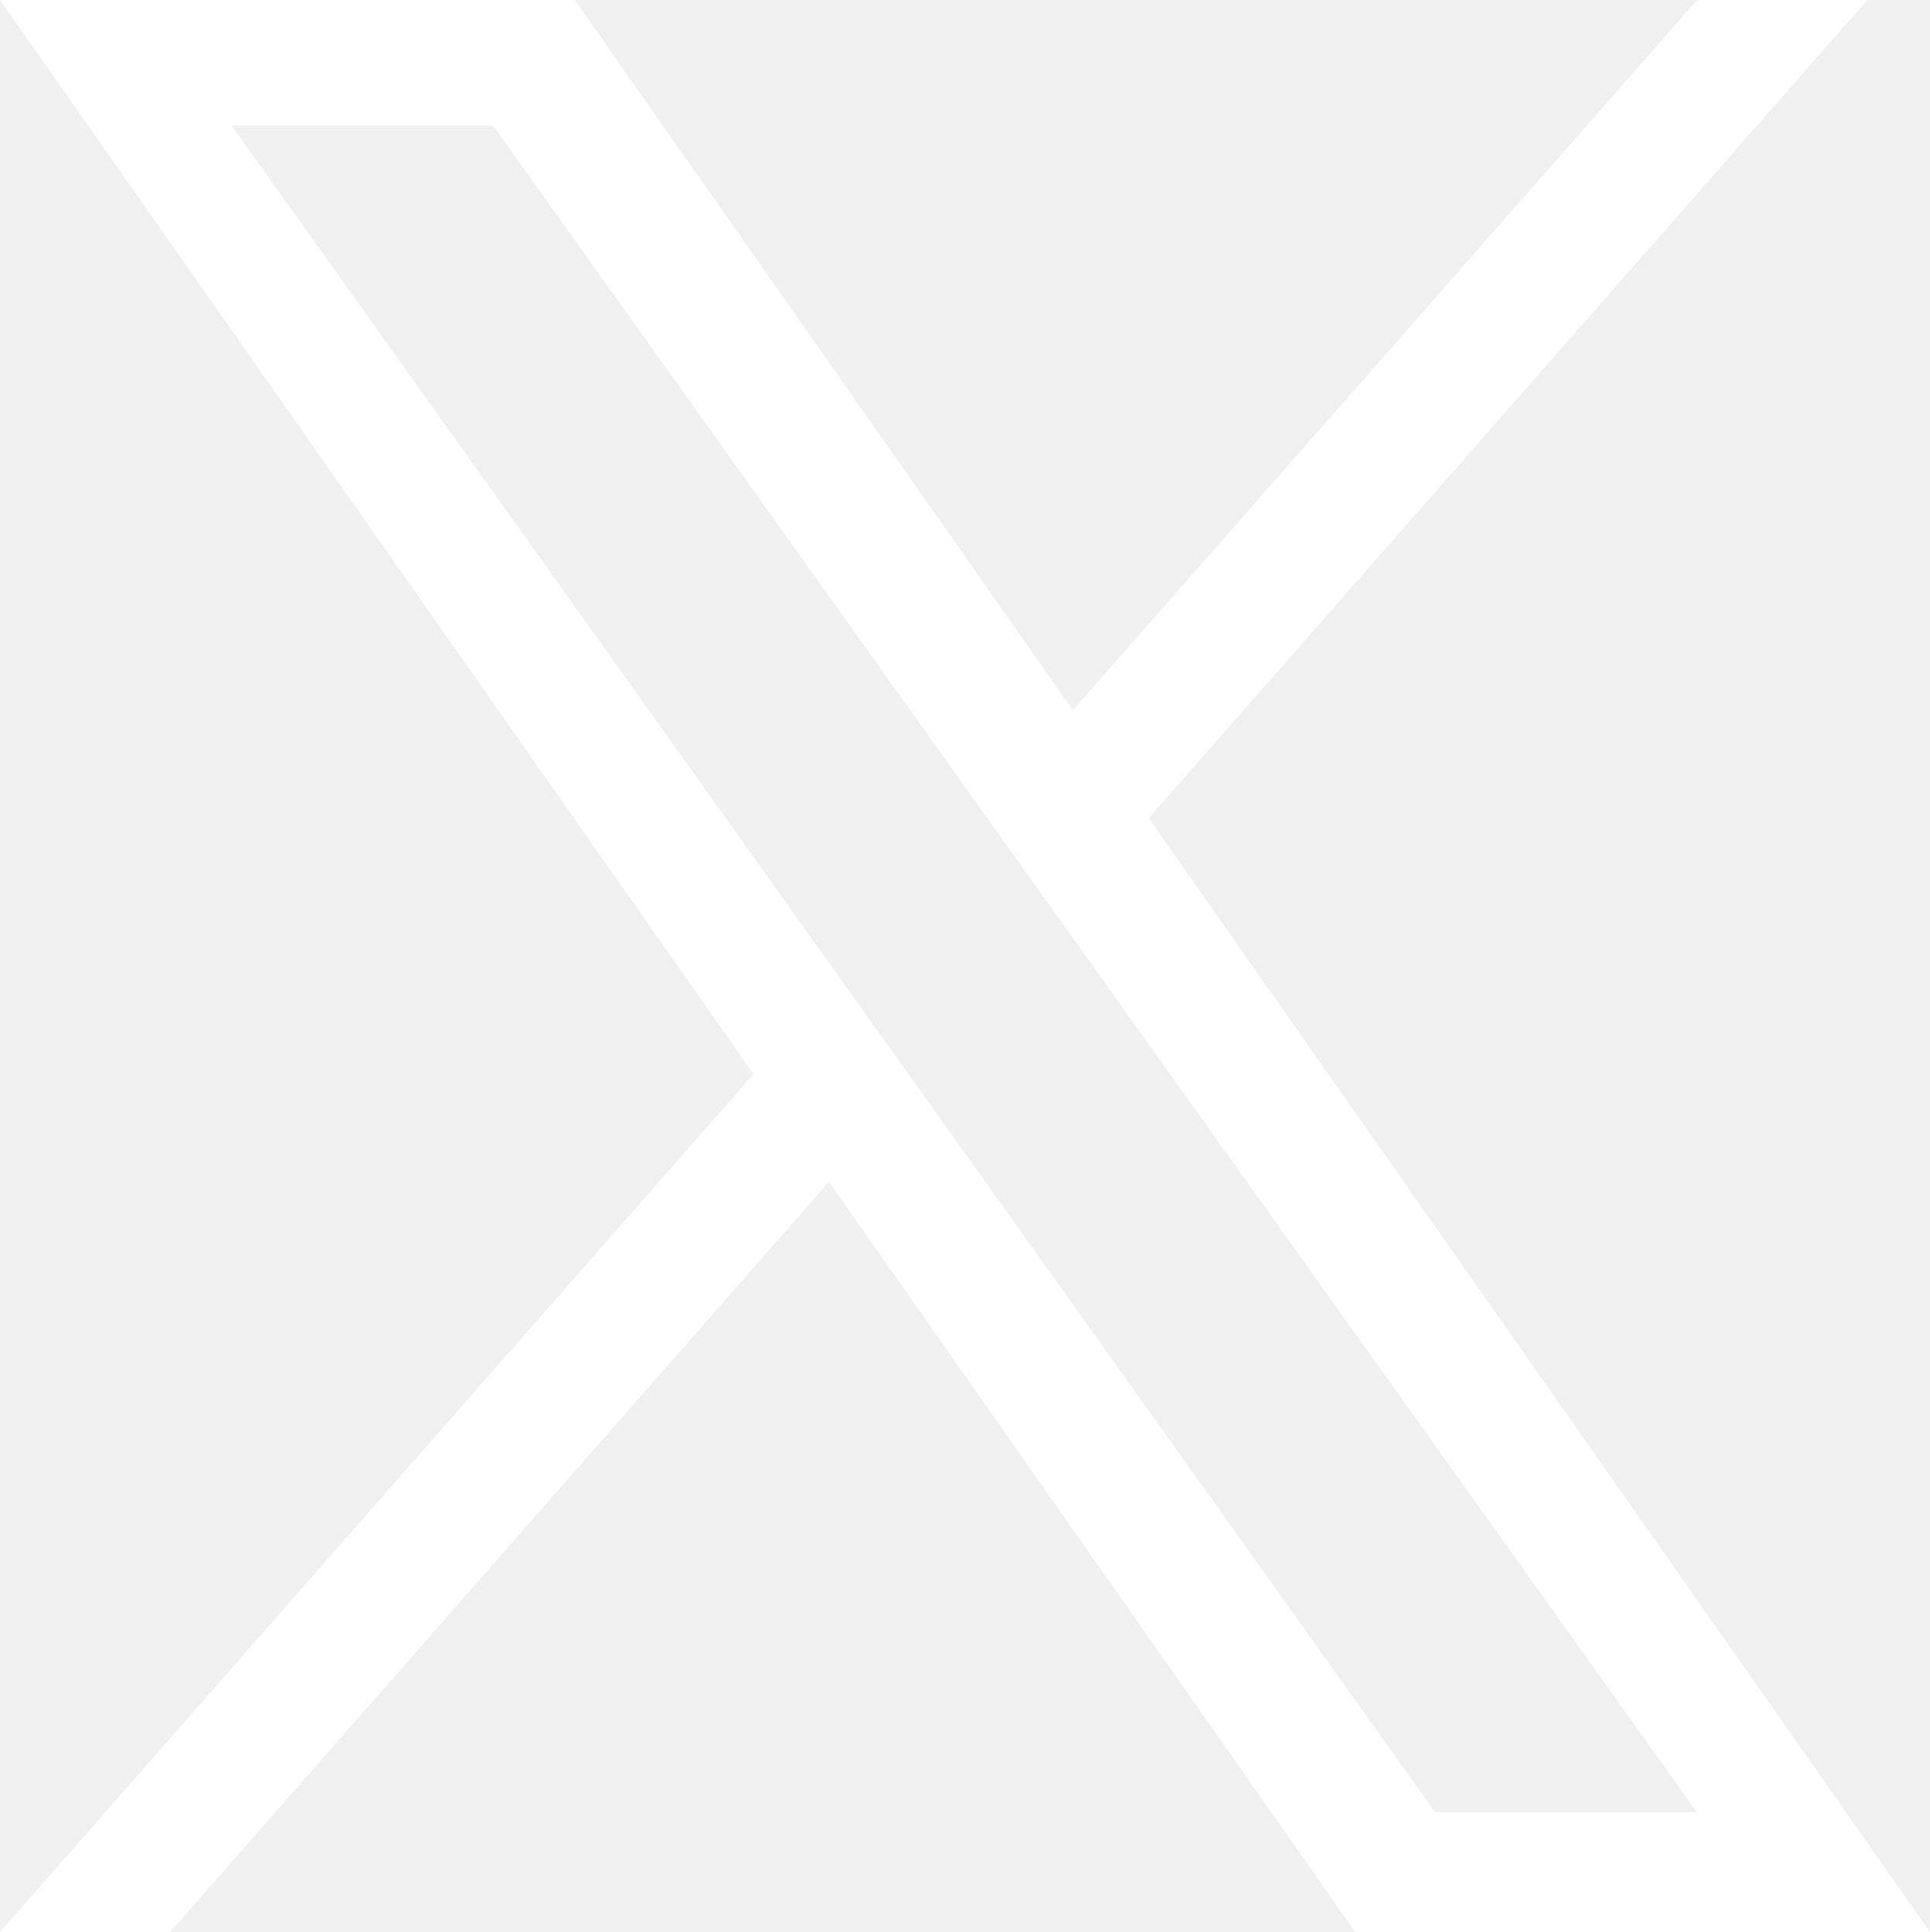
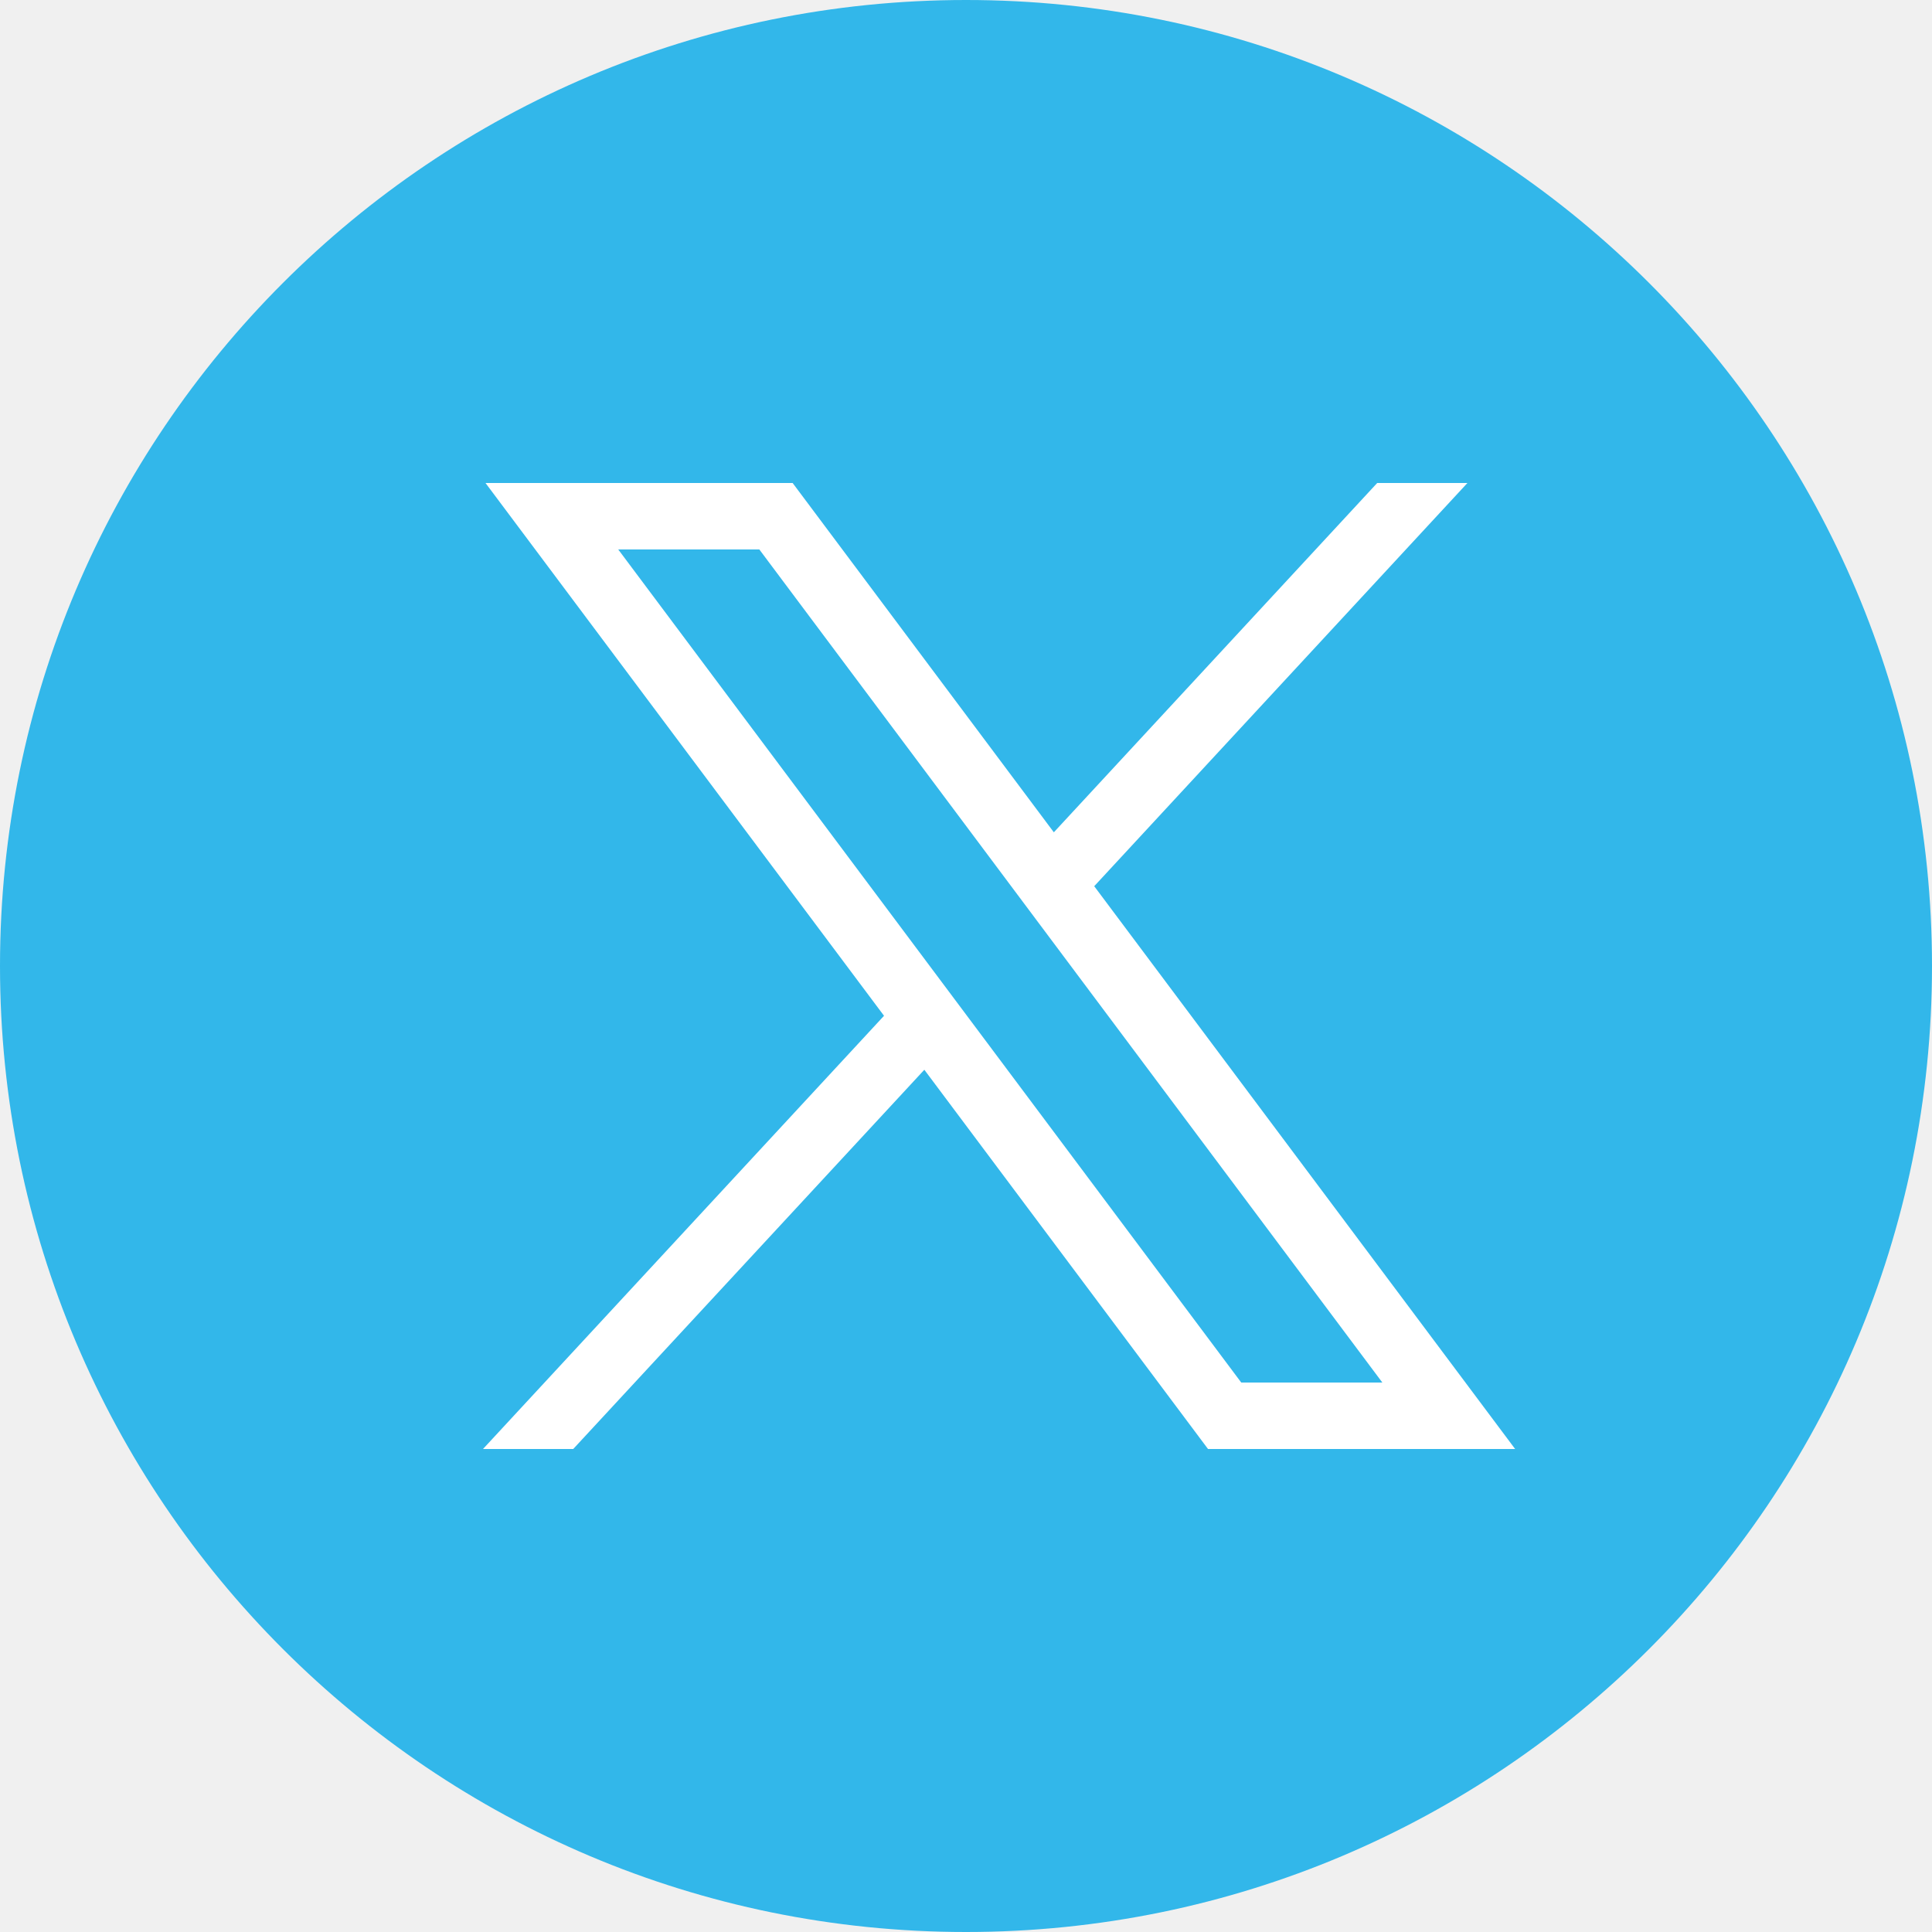
- <svg xmlns="http://www.w3.org/2000/svg" width="300" height="300.251" version="1.1">
-   <path d="M178.57 127.15 290.27 0h-26.46l-97.03 110.38L89.34 0H0l117.13 166.93L0 300.25h26.46l102.4-116.59 81.8 116.59h89.34M36.01 19.54H76.66l187.13 262.13h-40.66" fill="white" />
+ <svg xmlns="http://www.w3.org/2000/svg" width="30" height="30" viewBox="0 0 30 30" fill="none">
+   <circle cx="15" cy="15" r="15" fill="#32B7EA" />
+   <path d="M7.539 7.5L13.727 15.773L7.5 22.5H8.901L14.353 16.611L18.758 22.5H23.527L16.991 13.761L22.786 7.5H21.385L16.364 12.924L12.308 7.5H7.539ZM9.6 8.532H11.791L21.465 21.468H19.274L9.6 8.532Z" fill="white" />
</svg>
